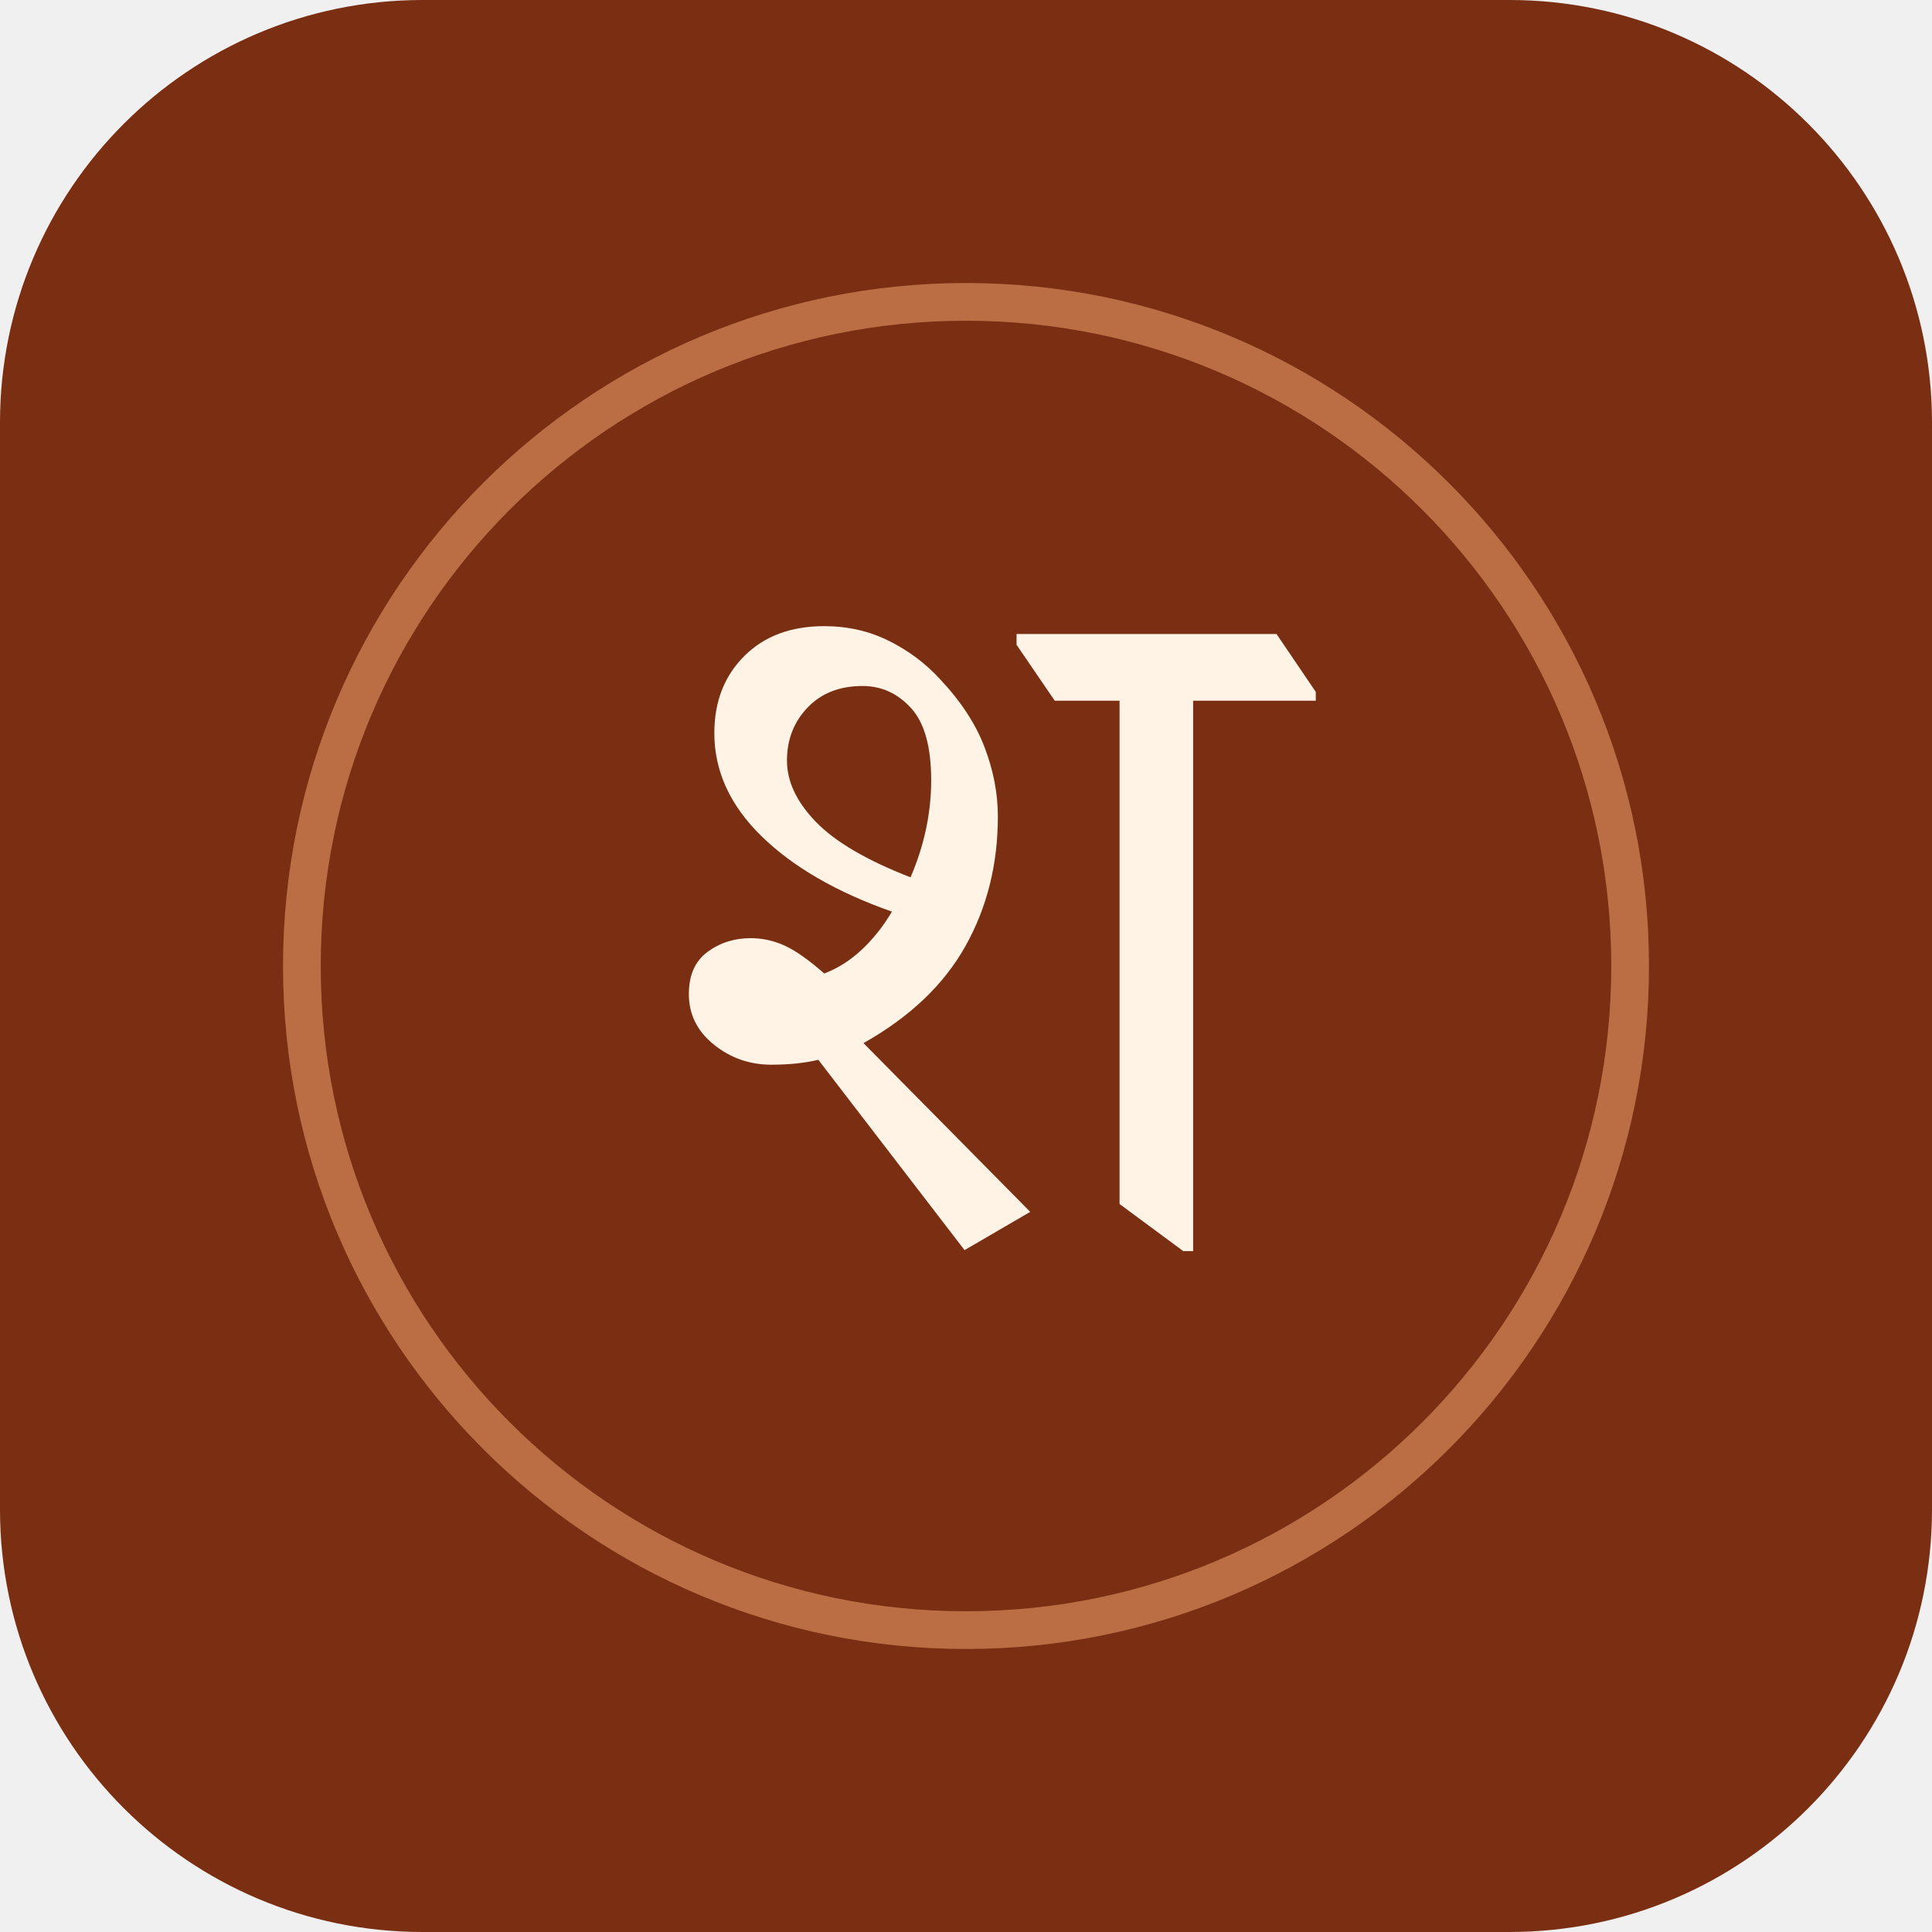
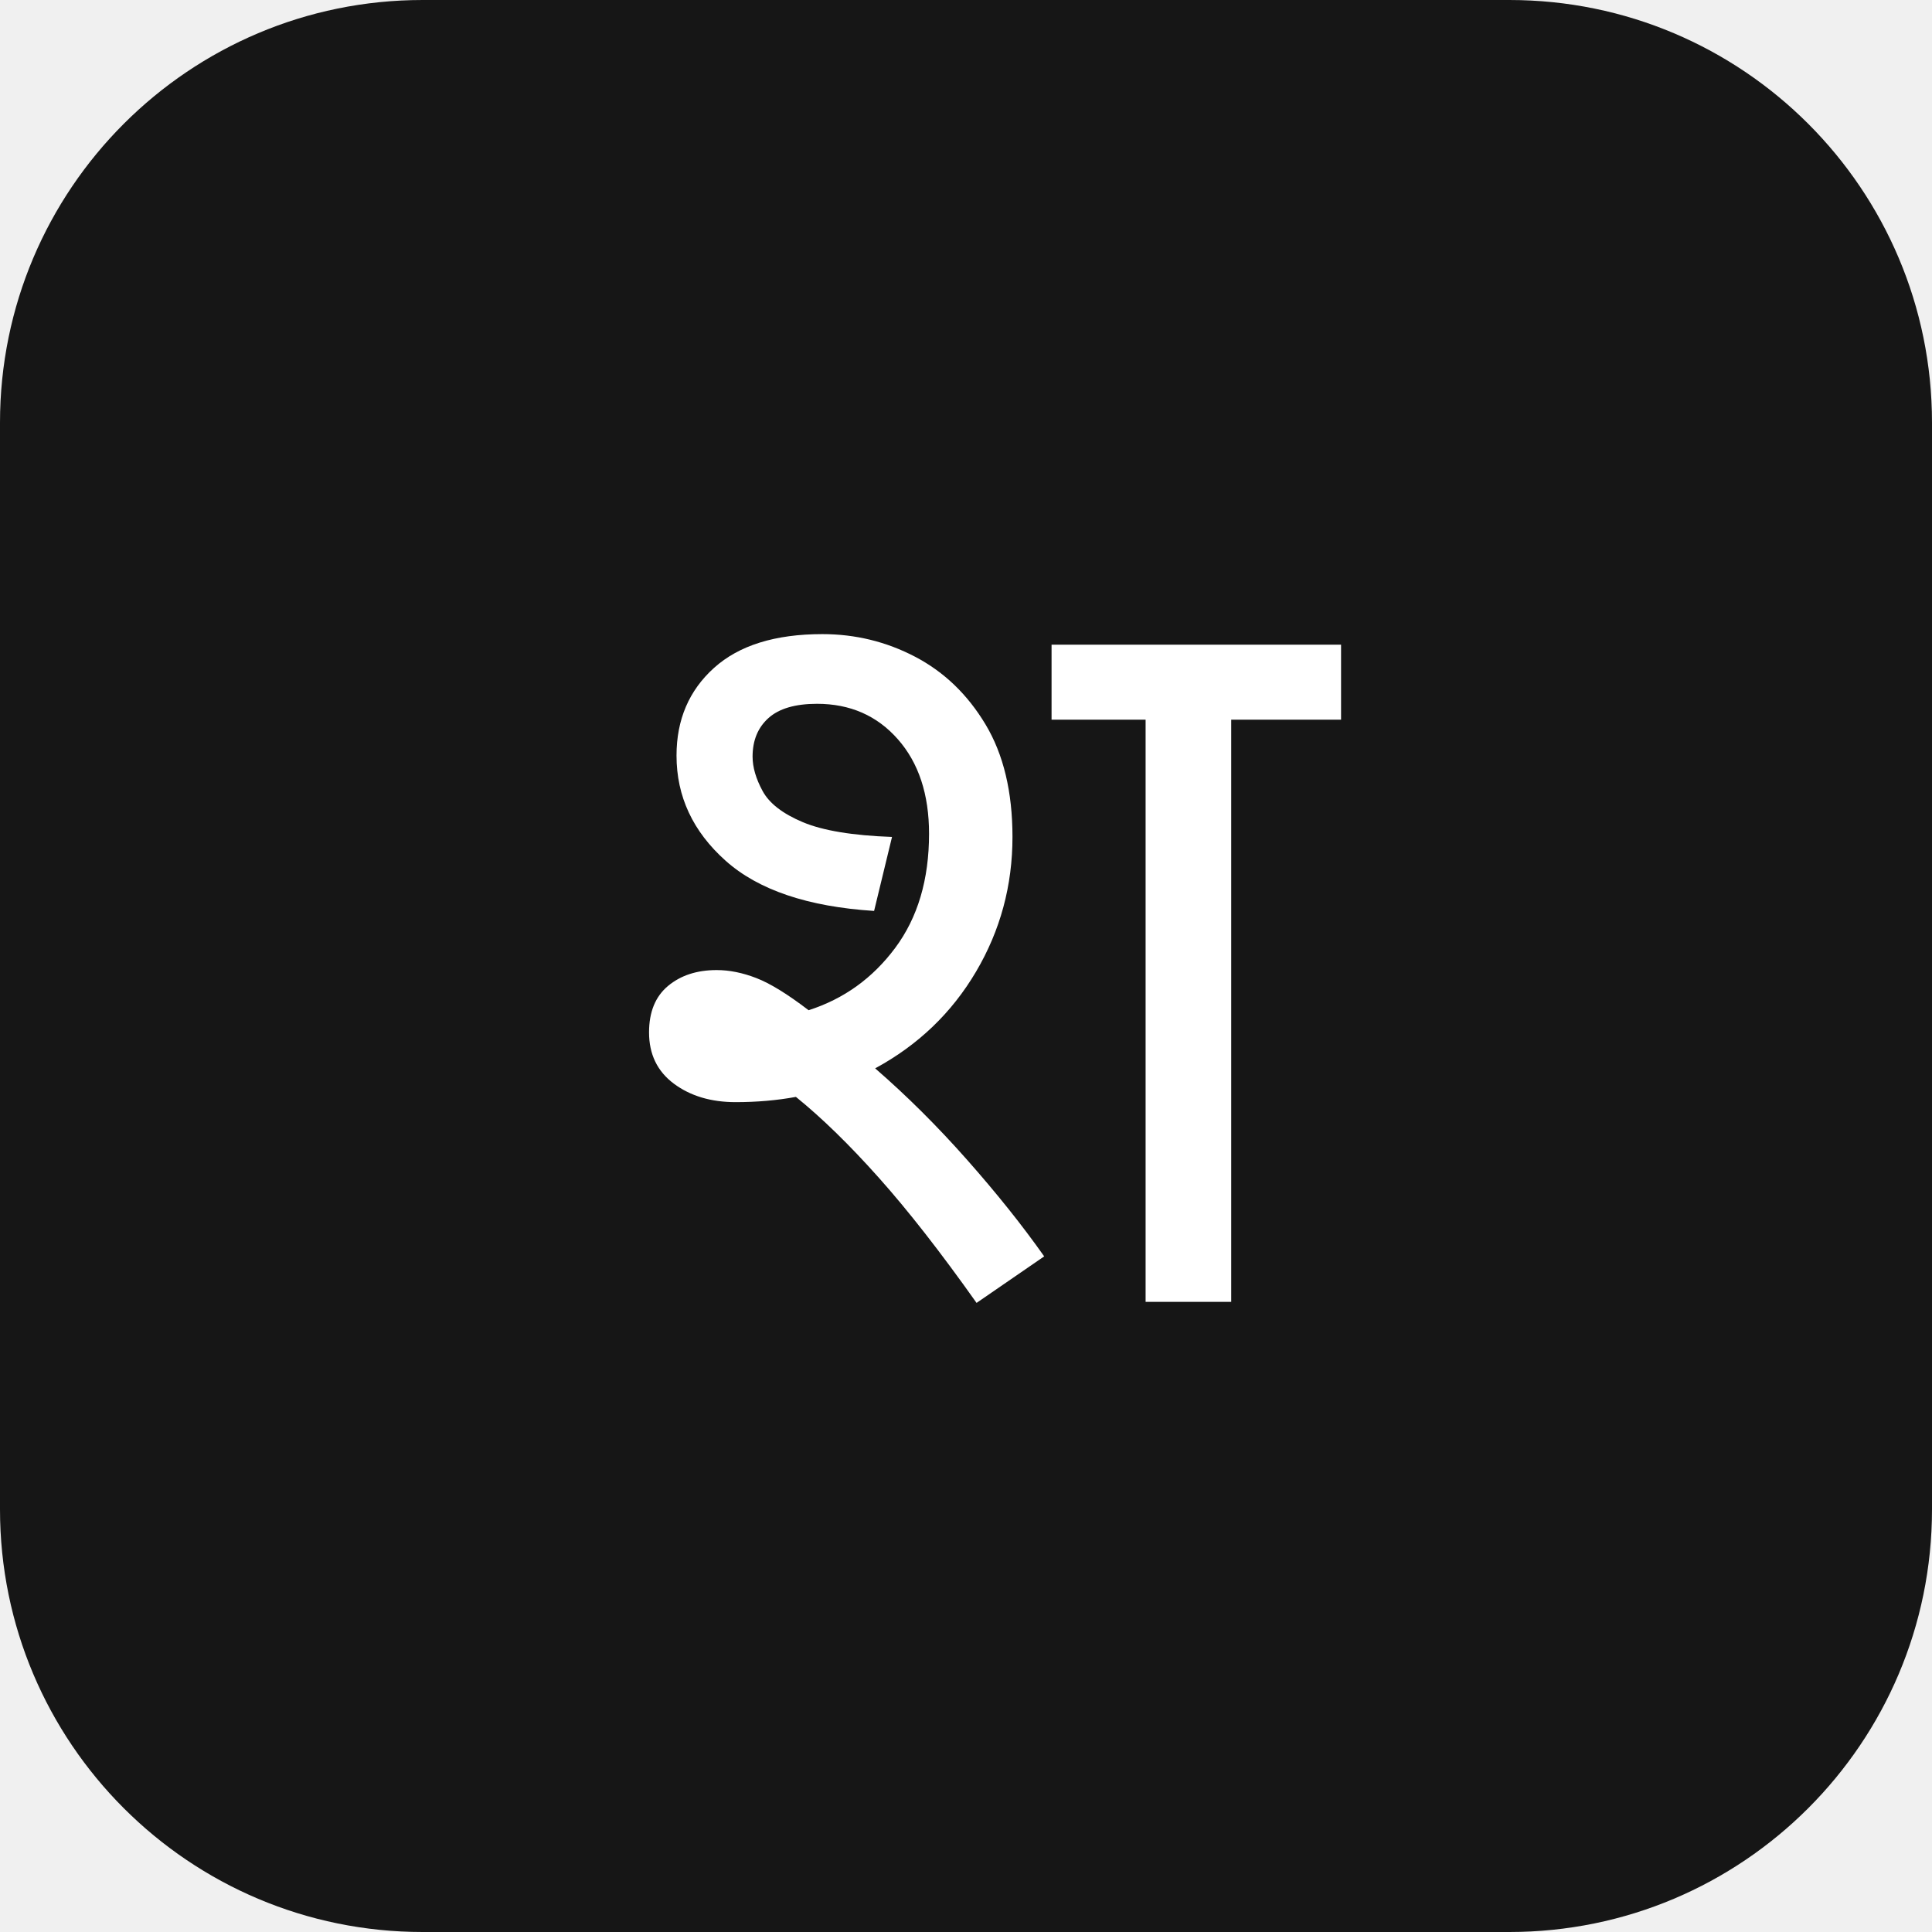
<svg xmlns="http://www.w3.org/2000/svg" viewBox="0 0 512 512">
-   <rect width="512" height="512" rx="112" fill="#7a2e12" />
-   <circle cx="256" cy="256" r="176" fill="none" stroke="#f0a36b" stroke-width="10" opacity=".55" />
-   <text x="256" y="330" text-anchor="middle" font-family="'Tiro Devanagari Hindi','Kohinoor Devanagari','Noto Serif Devanagari',serif" font-size="260" fill="#fff3e6">श</text>
+   <rect width="512" height="512" rx="112" fill="#161616" />
+   <text x="256" y="345" text-anchor="middle" font-family="'Kohinoor Devanagari','Noto Sans Devanagari',sans-serif" font-size="280" font-weight="500" fill="#ffffff">श</text>
</svg>
